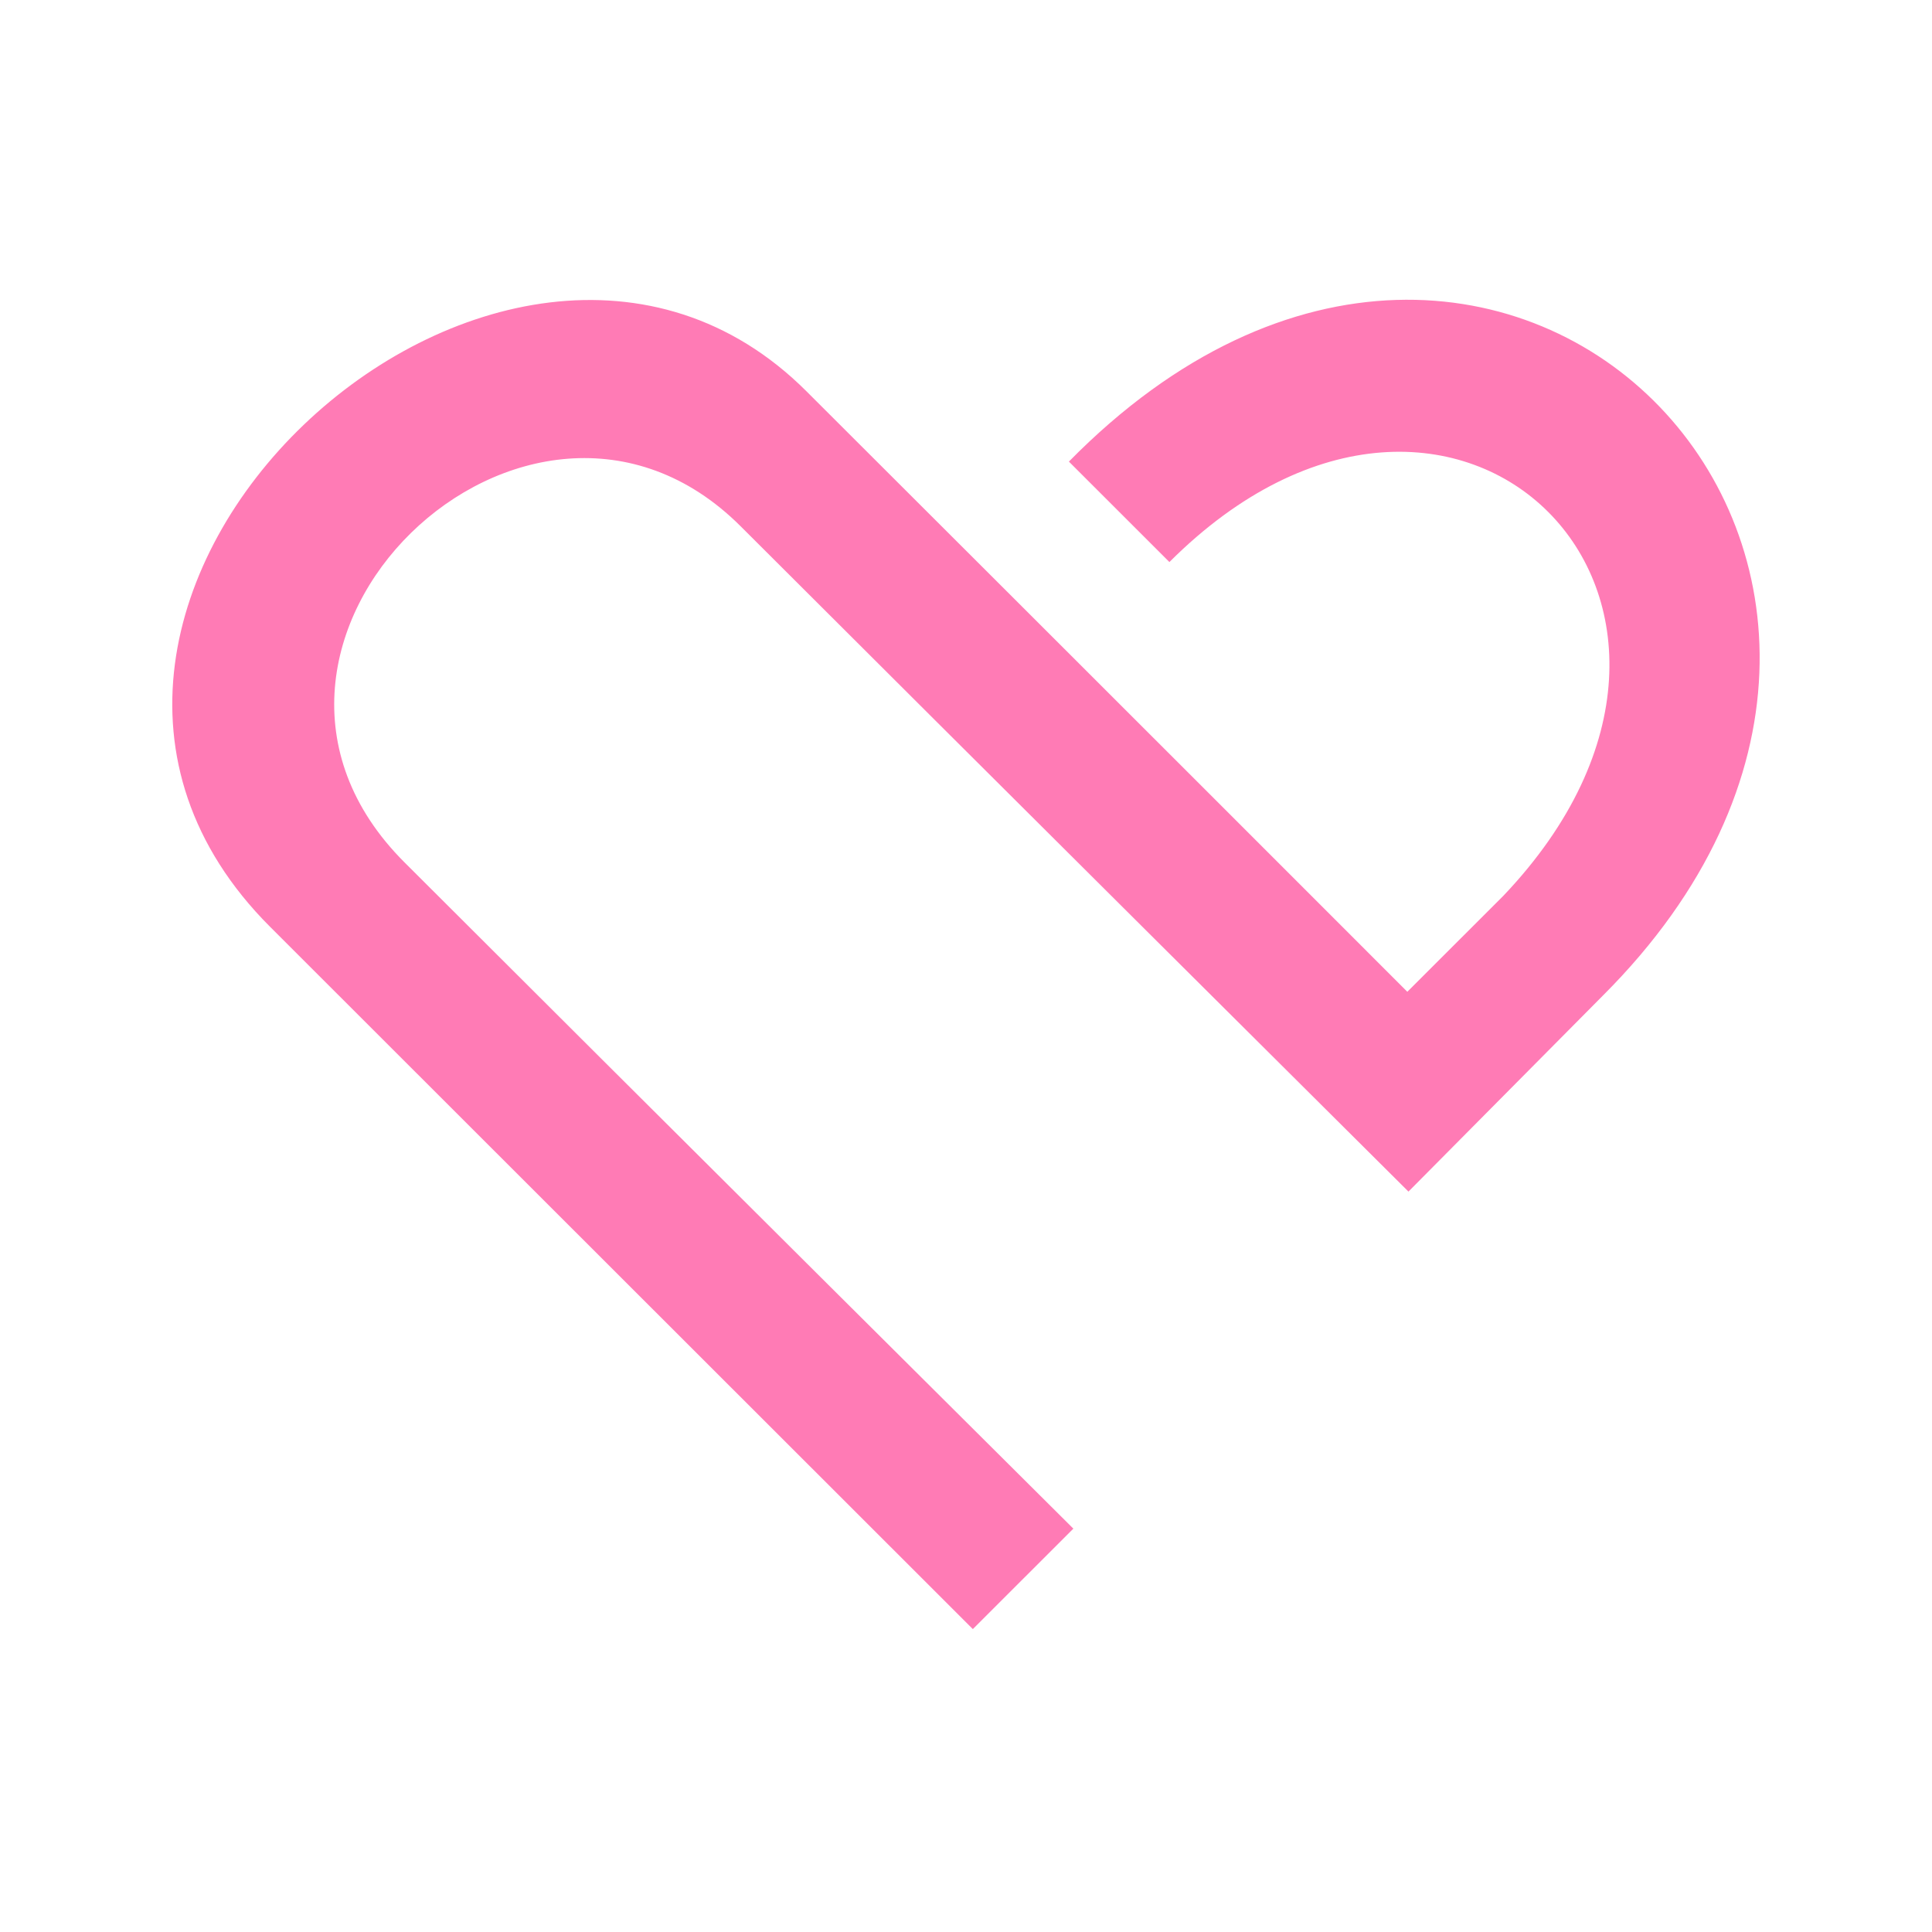
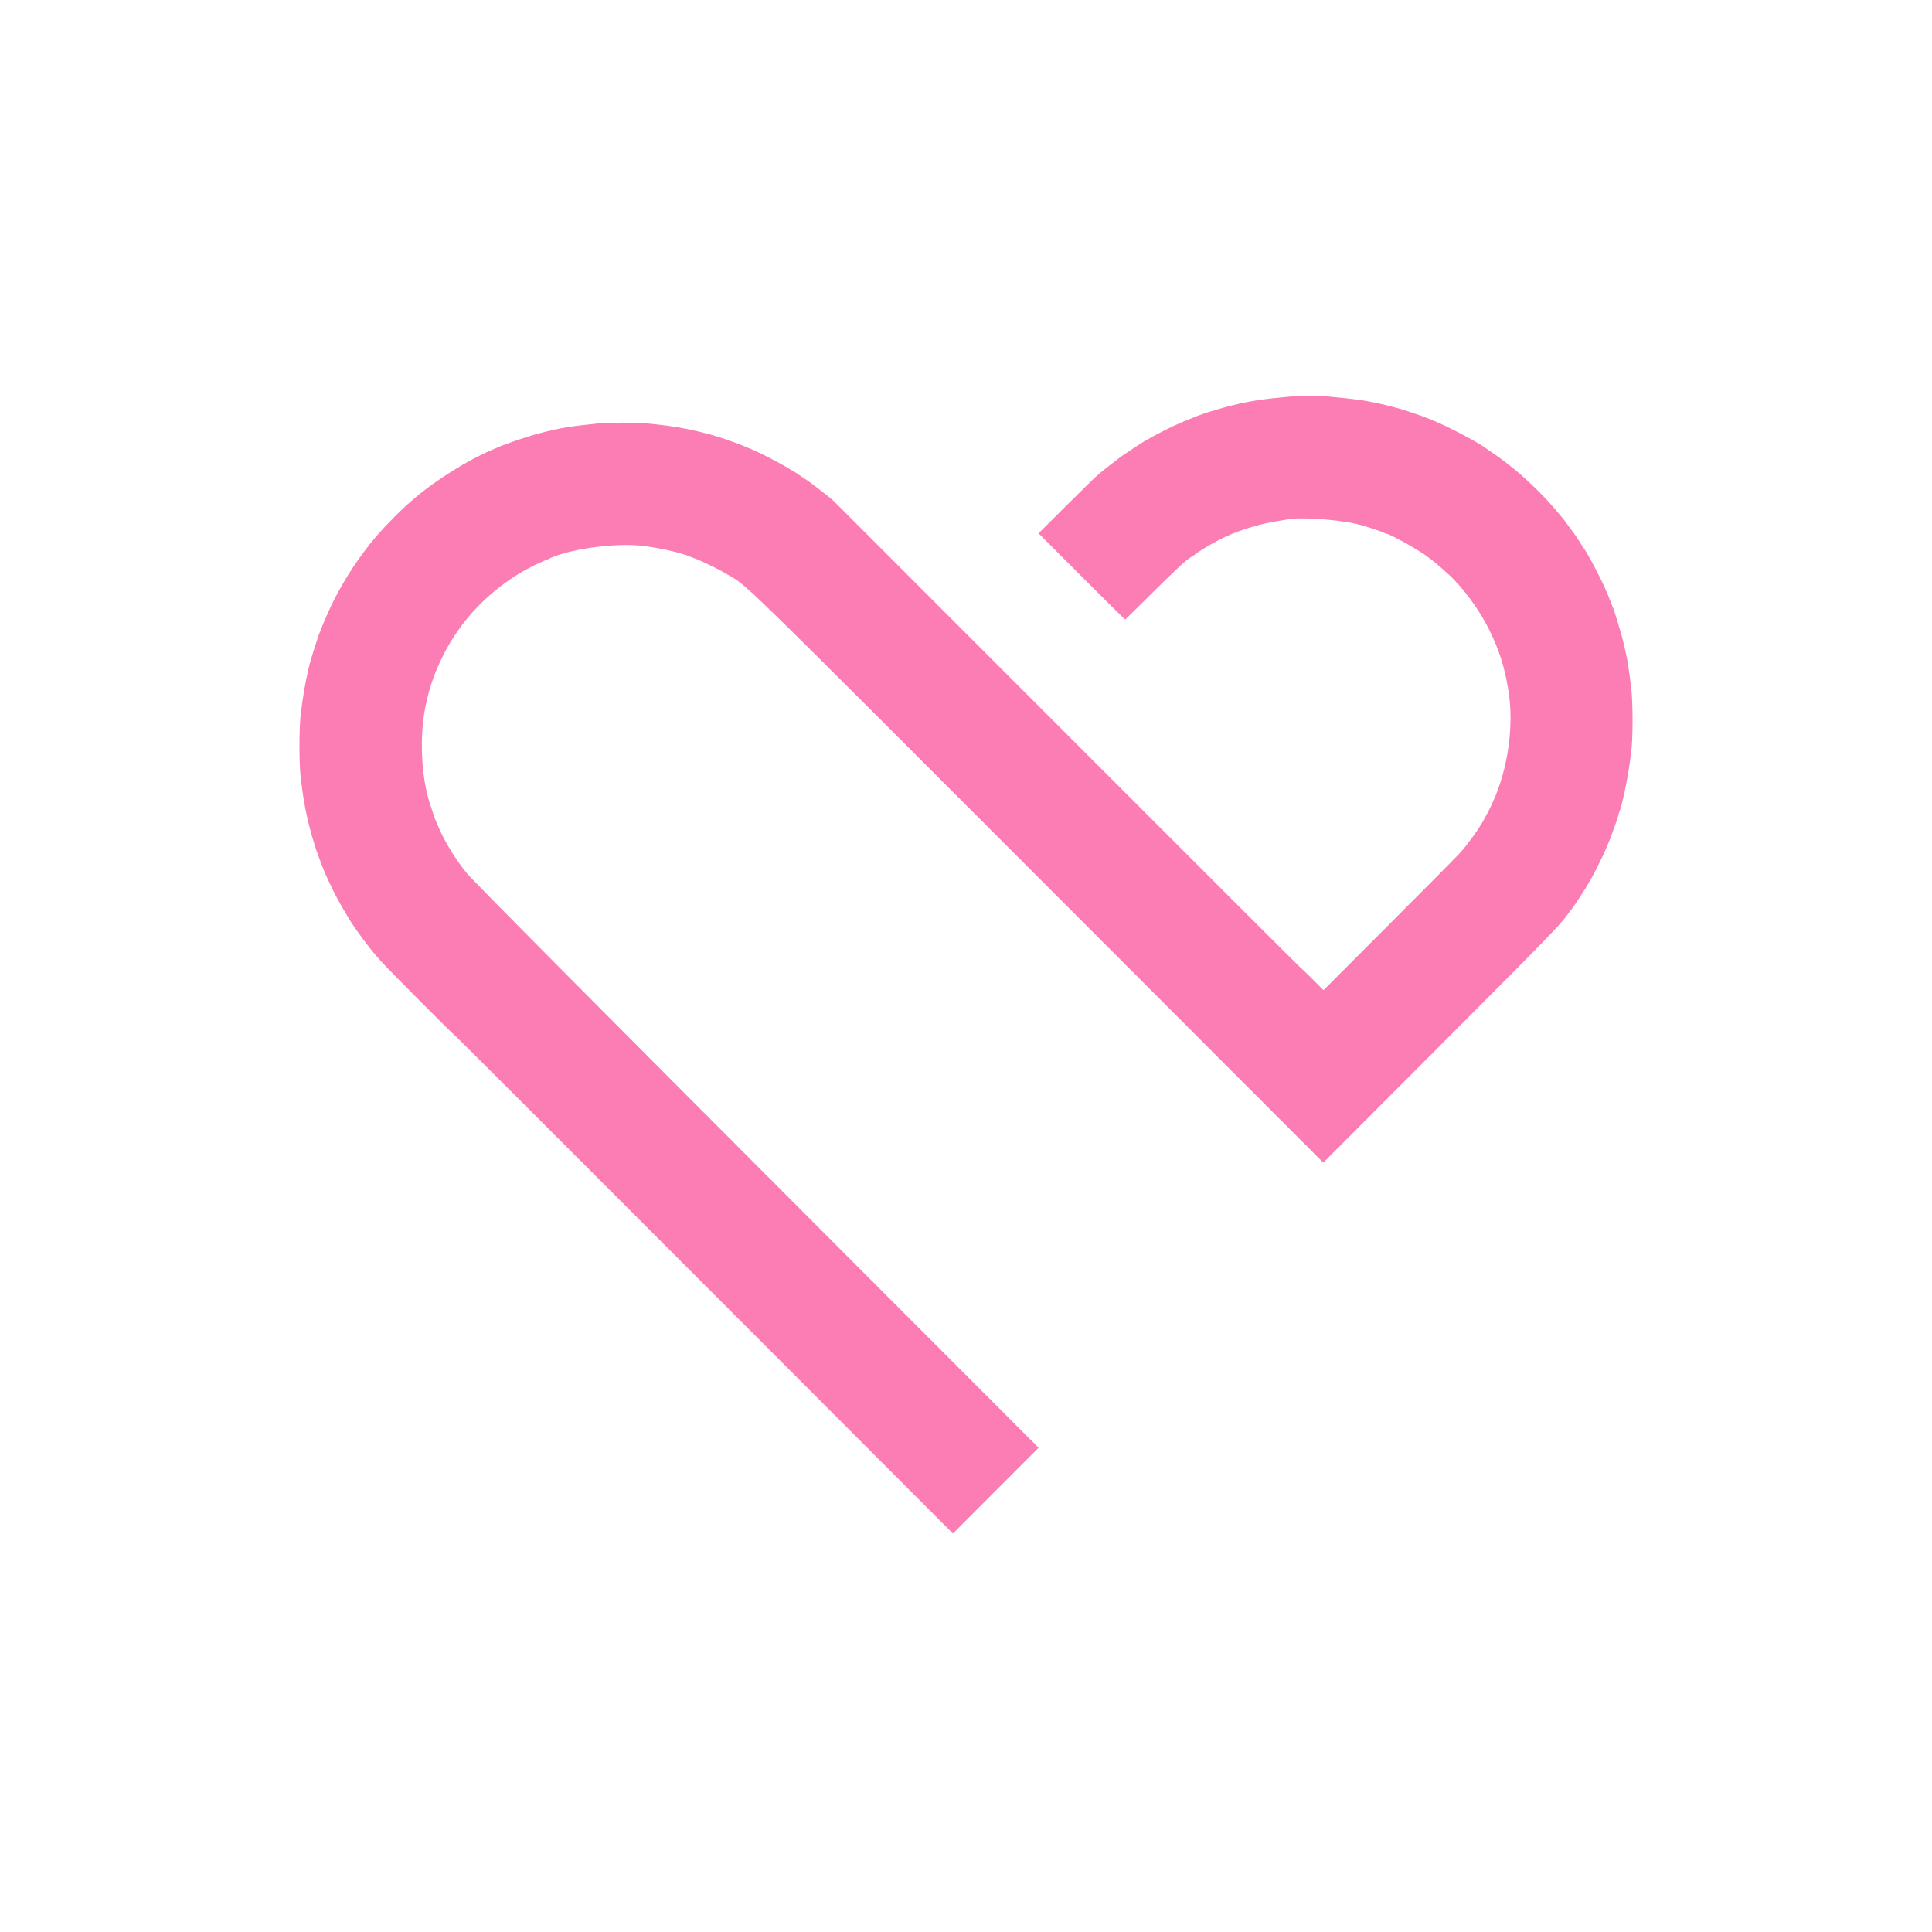
<svg xmlns="http://www.w3.org/2000/svg" width="800" height="800" viewBox="0 0 800 800" fill="none">
-   <path d="M111.879 383.813C246.05 517.871 402.83 674.574 402.83 674.574L444.456 632.977C444.456 632.977 258.073 447.606 167.475 357.071C76.876 266.535 218.932 130.229 306.71 217.946C394.489 305.663 583.215 493.412 583.215 493.412L663.798 412.172C751.016 325.012 741.316 224.742 687.278 168.501C632.571 111.565 532.43 99.745 442.606 191.135L484.23 232.731C602.631 114.414 737.915 249.601 622.519 370.923L582.742 410.672C582.742 410.672 458.708 286.537 333.887 161.975C209.066 37.413 -22.291 249.756 111.879 383.813Z" fill="#FF7BB5" />
+   <path fill-rule="evenodd" clip-rule="evenodd" d="M533.837 164.244C522.752 165.259 517.748 166.026 510.159 167.872C506.536 168.753 499.681 170.766 498.381 171.329C498.112 171.447 497.449 171.675 496.909 171.838C496.37 172 495.817 172.21 495.683 172.304C495.548 172.4 494.72 172.731 493.843 173.041C492.966 173.352 491.806 173.804 491.266 174.046C490.726 174.29 489.456 174.836 488.444 175.262C484.95 176.73 478.45 180.055 473.845 182.726C472.391 183.571 464.134 189.019 463.765 189.379C463.619 189.521 463.196 189.858 462.826 190.128C461.506 191.093 456.258 195.21 455.832 195.615C455.595 195.84 454.692 196.628 453.828 197.367C452.962 198.104 447.255 203.686 441.146 209.77L430.041 220.835L447.894 238.714C457.713 248.549 465.825 256.567 465.921 256.534C466.016 256.5 470.93 251.663 476.84 245.783C486.043 236.631 491.141 231.893 492.825 230.934C493.047 230.808 493.375 230.559 493.553 230.38C493.732 230.203 493.973 230.058 494.087 230.058C494.203 230.058 494.448 229.92 494.628 229.75C495.504 228.938 499.63 226.341 502.43 224.84C503.442 224.298 504.547 223.704 504.884 223.522C511.021 220.201 521.173 216.936 528.93 215.787C530.751 215.517 532.408 215.247 532.61 215.187C536.611 213.985 552.71 214.938 561.441 216.892C564.376 217.548 571.643 219.884 573.068 220.628C573.42 220.813 573.797 220.964 573.906 220.965C575.167 220.975 584.574 226.079 589.871 229.627C590.467 230.028 593.502 232.321 593.856 232.637C594.006 232.773 594.606 233.27 595.188 233.743C596.22 234.581 597.362 235.595 600.054 238.063C605.808 243.338 612.459 252.378 616.401 260.28C620.803 269.106 622.992 275.976 624.623 286.081C626.956 300.544 624.381 318.705 618.076 332.249C617.737 332.978 617.253 334.027 617.003 334.583C616.544 335.601 614.796 338.856 613.927 340.311C612.933 341.977 611.522 344.199 611.382 344.315C611.304 344.383 611.03 344.77 610.777 345.175C610.188 346.118 606.809 350.597 605.957 351.565C605.599 351.97 604.723 352.965 604.009 353.776C603.295 354.587 590.408 367.571 575.373 382.629L548.036 410.008L543.326 405.297C540.736 402.706 538.519 400.584 538.401 400.584C538.282 400.584 494.851 357.212 441.888 304.202C388.924 251.193 345.408 207.649 345.187 207.439C344.272 206.575 340.678 203.696 338.036 201.712C336.484 200.546 335.105 199.506 334.969 199.401C334.834 199.296 333.51 198.412 332.024 197.437C330.54 196.463 329.192 195.553 329.029 195.416C328.866 195.277 328.681 195.165 328.618 195.165C328.554 195.165 327.603 194.612 326.504 193.938C325.405 193.261 324.467 192.708 324.422 192.708C324.375 192.708 323.263 192.1 321.95 191.356C319.839 190.157 314.672 187.564 312.273 186.498C308.722 184.921 302.874 182.635 302.39 182.635C302.212 182.635 301.96 182.539 301.833 182.425C301.705 182.308 300.44 181.859 299.023 181.425C297.607 180.991 296.171 180.536 295.834 180.415C295.208 180.191 292.601 179.513 289.086 178.657C284.121 177.448 278.045 176.4 273.015 175.881C271.058 175.679 268.442 175.403 267.202 175.266C264.272 174.942 251.517 174.942 248.355 175.265C236.193 176.506 232.104 177.18 223.929 179.286C218.1 180.789 209.718 183.629 205.417 185.561C204.877 185.803 203.938 186.208 203.331 186.461C194.222 190.252 180.443 198.842 172.17 205.886C168.376 209.116 166.56 210.794 163.195 214.176C157.961 219.436 154.603 223.281 150.743 228.435C144.54 236.721 138.974 246.259 135.243 254.998C135.069 255.403 134.654 256.343 134.322 257.086C133.988 257.83 133.46 259.157 133.149 260.035C132.837 260.913 132.503 261.743 132.405 261.879C132.307 262.013 132.112 262.511 131.973 262.983C131.834 263.456 131.394 264.784 131 265.933C130.603 267.081 129.981 269.017 129.616 270.232C129.251 271.449 128.794 272.964 128.6 273.6C127.559 277.01 125.846 285.625 125.189 290.75C124.99 292.304 124.714 294.404 124.575 295.418C123.808 301.029 123.808 316.837 124.575 322.447C124.714 323.46 124.99 325.562 125.189 327.116C126.091 334.148 127.769 341.793 129.934 348.739C130.208 349.617 130.616 350.944 130.841 351.687C131.066 352.431 131.348 353.144 131.468 353.273C131.588 353.4 131.684 353.653 131.684 353.833C131.684 354.162 133.644 359.343 134.635 361.639C135.255 363.073 136.44 365.609 138.024 368.887C139.824 372.615 144.763 381.132 146.463 383.439C146.634 383.672 147.272 384.593 147.878 385.486C148.486 386.378 149.425 387.693 149.965 388.405C150.505 389.118 151.167 390.002 151.437 390.37C152.275 391.512 155.132 395.07 155.627 395.588C155.887 395.859 156.703 396.791 157.44 397.657C159.85 400.488 188.105 428.884 188.679 429.053C188.843 429.101 235.241 475.459 291.785 532.071L394.593 635L412.32 617.245L430.048 599.492L349.919 519.266C245.338 414.556 195.868 364.749 193.236 361.516C188.664 355.899 184.015 348.309 181.574 342.473C181.234 341.662 180.806 340.668 180.622 340.261C180.129 339.173 179.137 336.299 177.84 332.209C174.431 321.455 173.692 305.154 176.066 293.084C177.538 285.597 179.645 279.296 182.967 272.444C185.209 267.819 187.507 264.019 190.754 259.567C197.741 249.991 207.695 241.325 218.274 235.61C219.924 234.718 221.315 233.99 221.367 233.99C221.418 233.99 222.398 233.547 223.544 233.006C224.691 232.466 225.719 232.023 225.828 232.022C225.938 232.02 226.319 231.868 226.674 231.682C235.009 227.327 255.069 224.552 266.88 226.119C274.219 227.094 282.189 228.942 285.896 230.531C286.167 230.646 287.325 231.095 288.473 231.527C290.726 232.377 298.134 236 300.128 237.228C310.978 243.907 296.679 229.963 449.184 382.586L547.946 481.427L595.941 433.327C642.884 386.281 645.624 383.453 649.732 377.856C650.624 376.64 651.442 375.534 651.548 375.399C652.234 374.532 655.293 369.83 655.293 369.646C655.293 369.522 655.375 369.384 655.476 369.338C655.667 369.254 656.87 367.358 657.937 365.461C658.275 364.859 658.847 363.865 659.207 363.25C659.939 362.001 664.083 353.689 664.544 352.544C664.705 352.14 665.341 350.629 665.954 349.184C666.568 347.74 667.069 346.485 667.069 346.396C667.069 346.306 667.223 345.885 667.41 345.459C667.597 345.033 668.102 343.634 668.533 342.35C668.964 341.066 669.402 339.85 669.505 339.647C669.609 339.445 669.835 338.671 670.009 337.927C670.182 337.184 670.418 336.393 670.532 336.169C671.444 334.398 674.019 322.329 674.798 316.181C675.002 314.559 675.275 312.514 675.405 311.636C676.196 306.248 676.199 290.711 675.408 284.484C674.378 276.367 673.969 273.693 673.324 270.847C673.124 269.968 672.738 268.255 672.463 267.038C671.491 262.722 668.476 252.747 667.562 250.821C667.434 250.551 667.054 249.58 666.717 248.665C666.382 247.751 665.947 246.645 665.751 246.208C665.555 245.772 664.984 244.475 664.482 243.326C662.071 237.814 656.222 226.987 655.478 226.658C655.376 226.614 655.293 226.476 655.293 226.351C655.293 226.169 652.295 221.558 651.552 220.597C651.449 220.462 650.51 219.191 649.467 217.772C647.672 215.329 647.152 214.647 646.581 213.997C646.447 213.844 645.508 212.723 644.496 211.507C639.514 205.525 631.876 198.09 625.726 193.238C624.511 192.28 623.408 191.407 623.272 191.299C622.237 190.474 617.466 187.053 617.008 186.808C616.691 186.638 616.316 186.397 616.172 186.273C613.841 184.246 603.106 178.384 595.853 175.178C595.347 174.955 594.574 174.612 594.135 174.418C591.114 173.08 586.697 171.486 580.947 169.66C578.529 168.893 571.935 167.228 569.495 166.77C568.303 166.548 567.109 166.314 566.838 166.252C564.452 165.699 556.761 164.762 550.154 164.219C546.48 163.916 537.256 163.93 533.837 164.244Z" fill="#FC7CB4" />
</svg>
